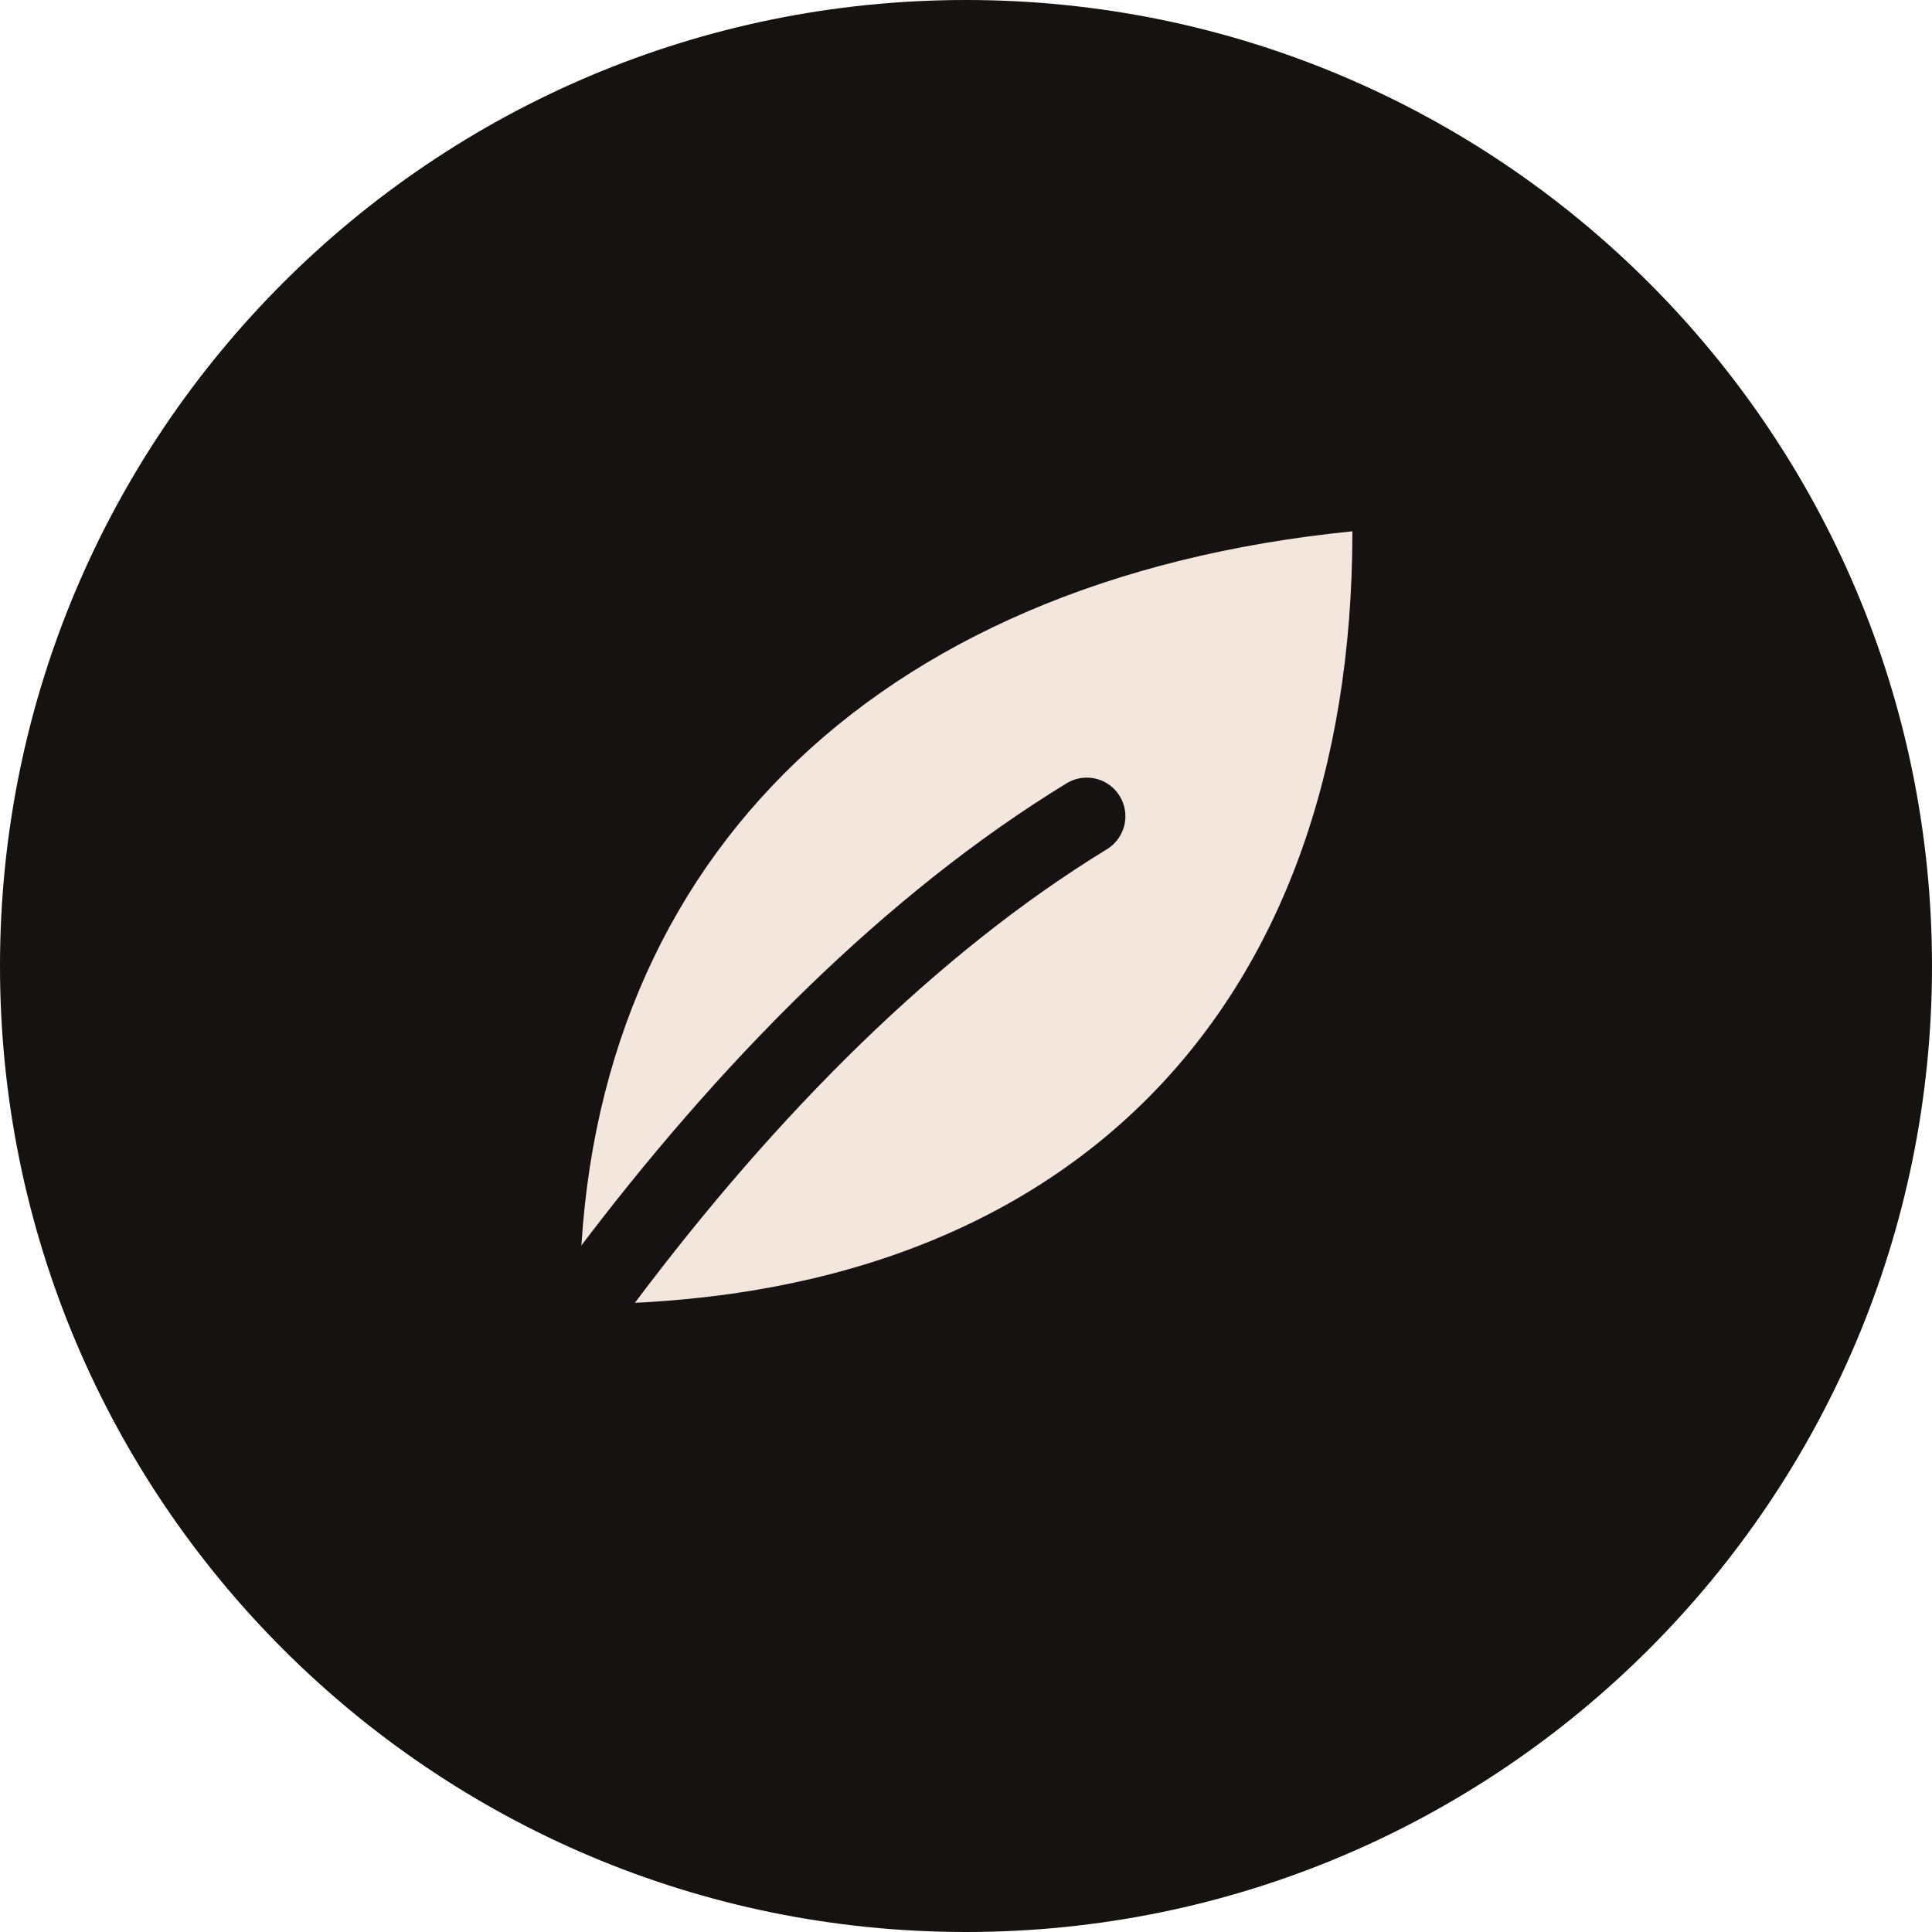
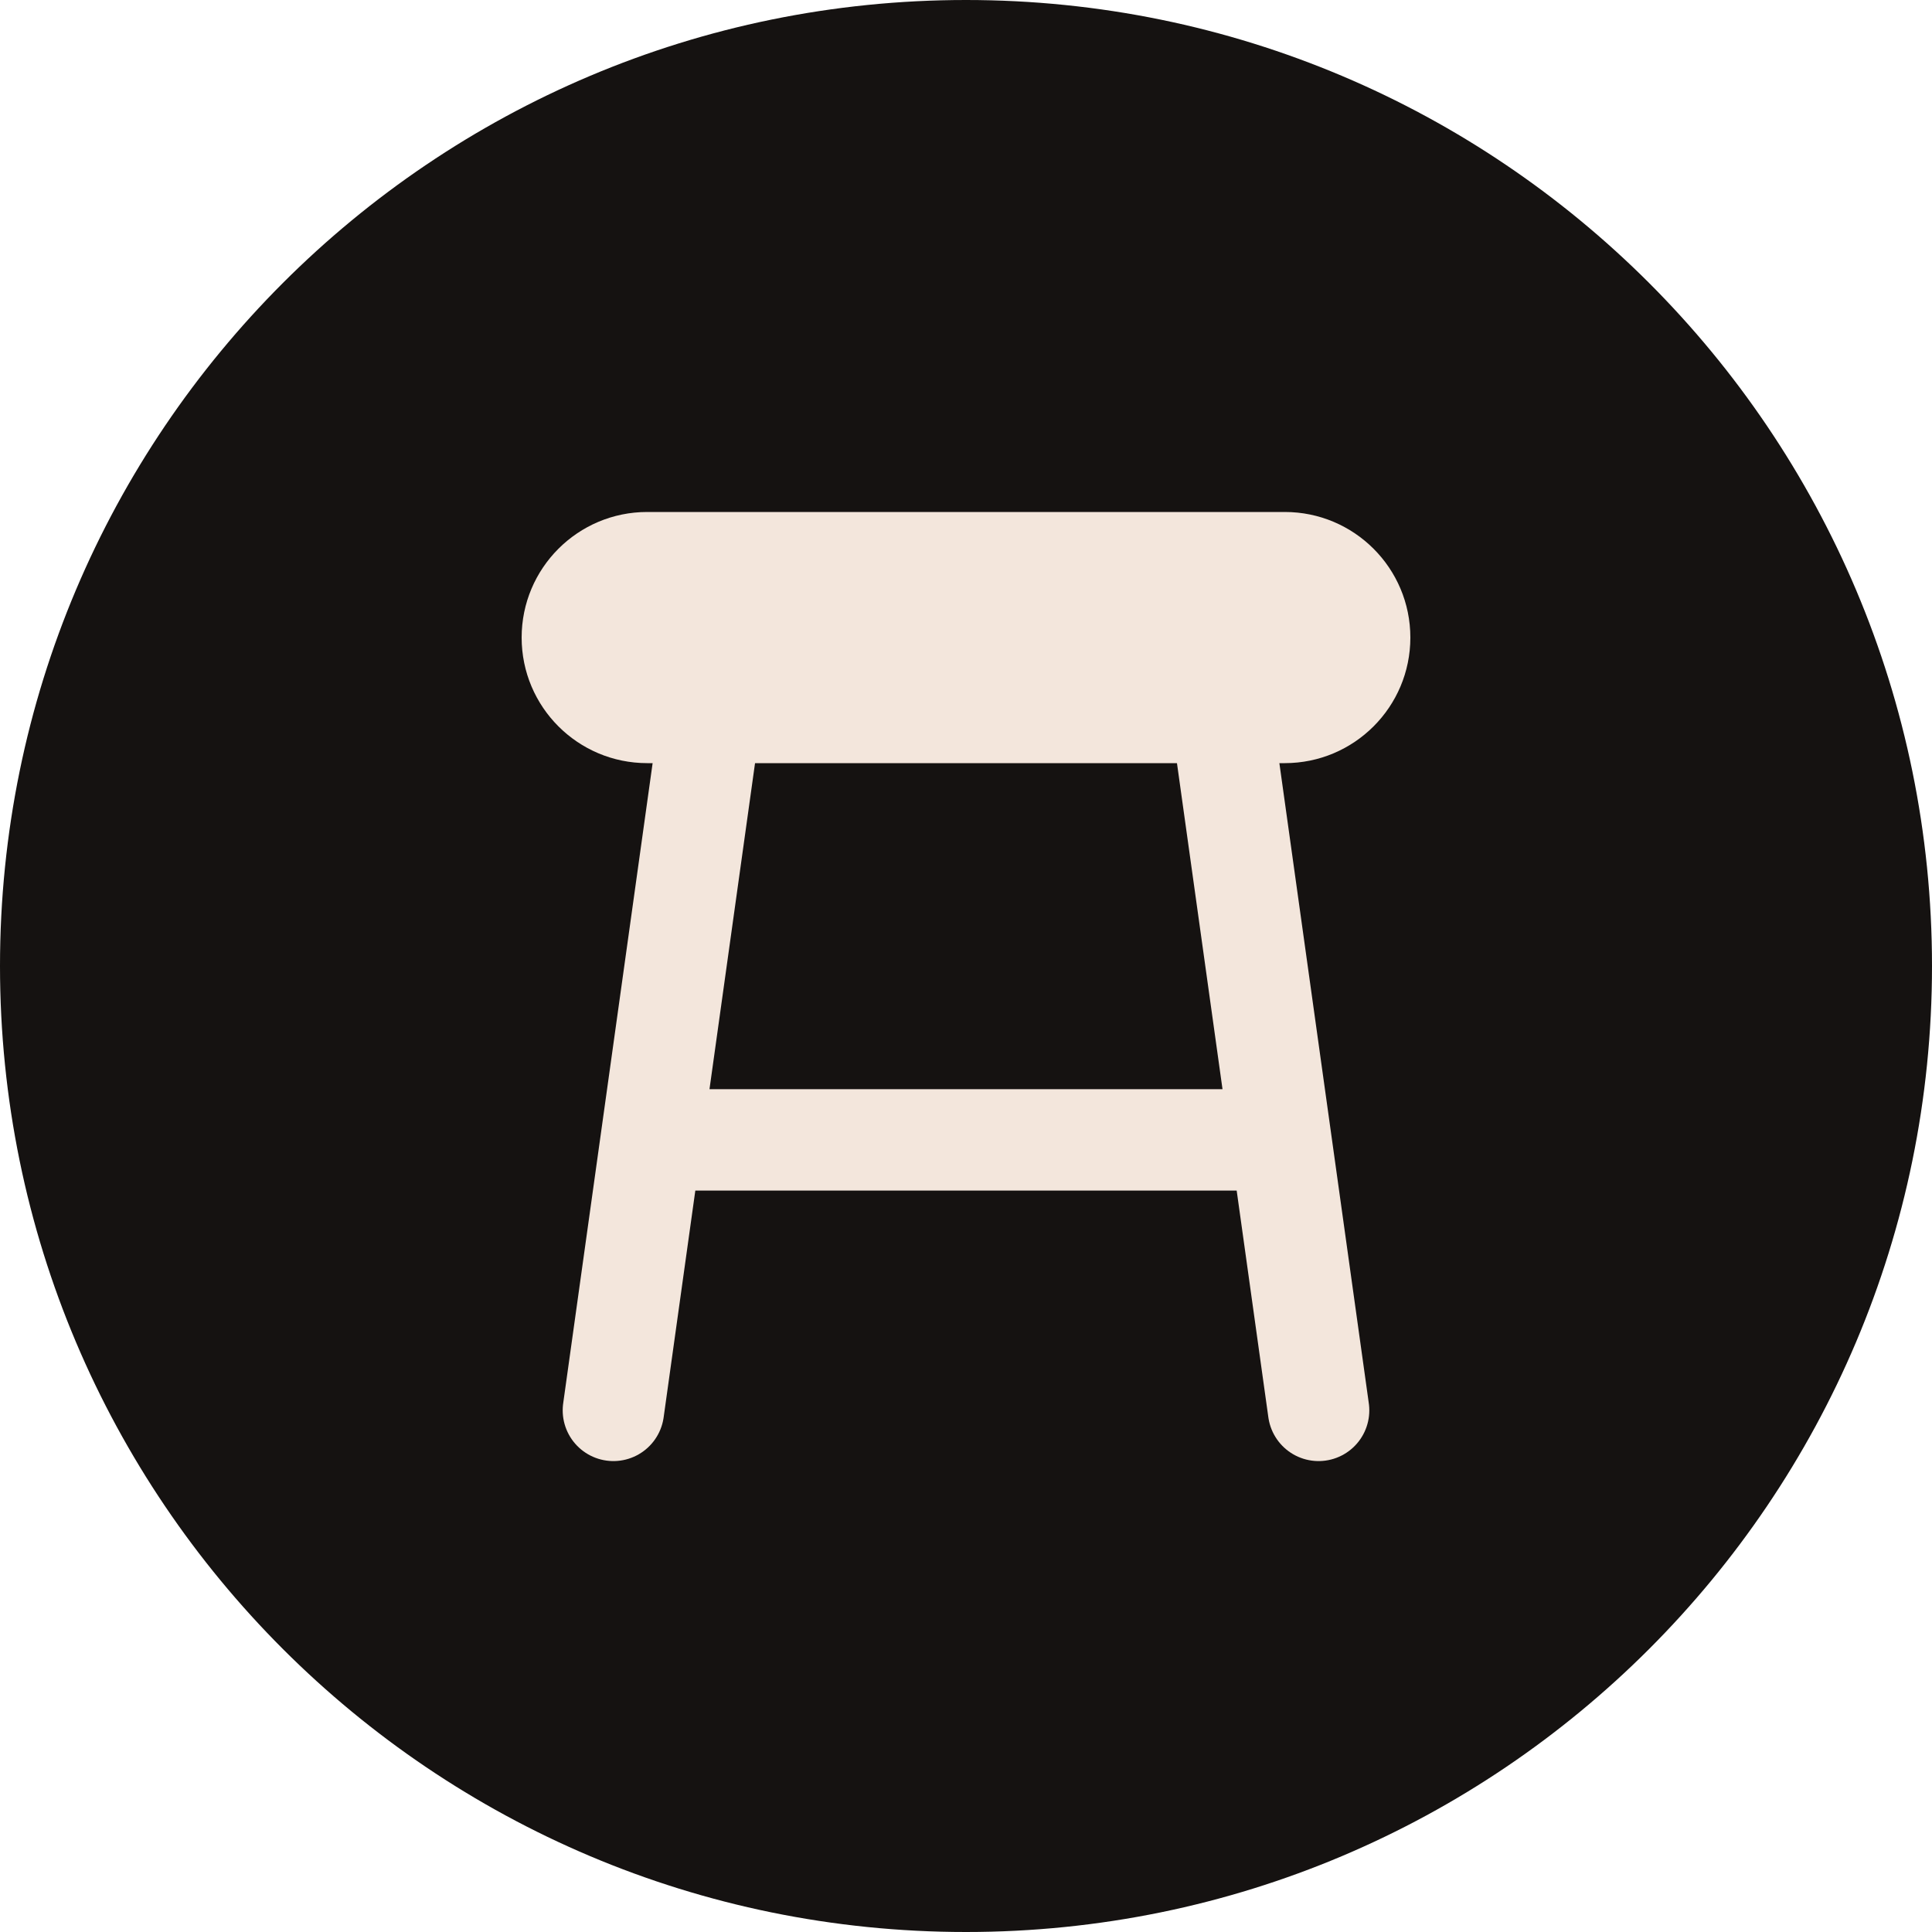
<svg xmlns="http://www.w3.org/2000/svg" viewBox="0 0 40 40">
  <circle cx="20" cy="20" r="20" fill="#151211" />
-   <path d="M12 27c0-9 6-15 16-16 0 10-6 16-16 16z" fill="#f3e6dc" />
-   <path d="M12.5 26.5c3-4 6.4-7.4 10-9.6" stroke="#151211" stroke-width="1.6" fill="none" stroke-linecap="round" />
+   <path d="M14.6 15.6 12.7 29.2M25.4 15.6l1.9 13.6M13.5 23.6h13" fill="none" stroke="#f3e6dc" stroke-width="2.1" stroke-linecap="round" />
+   <rect x="10.8" y="10.6" width="18.4" height="5.2" rx="2.6" fill="#f3e6dc" />
</svg>
